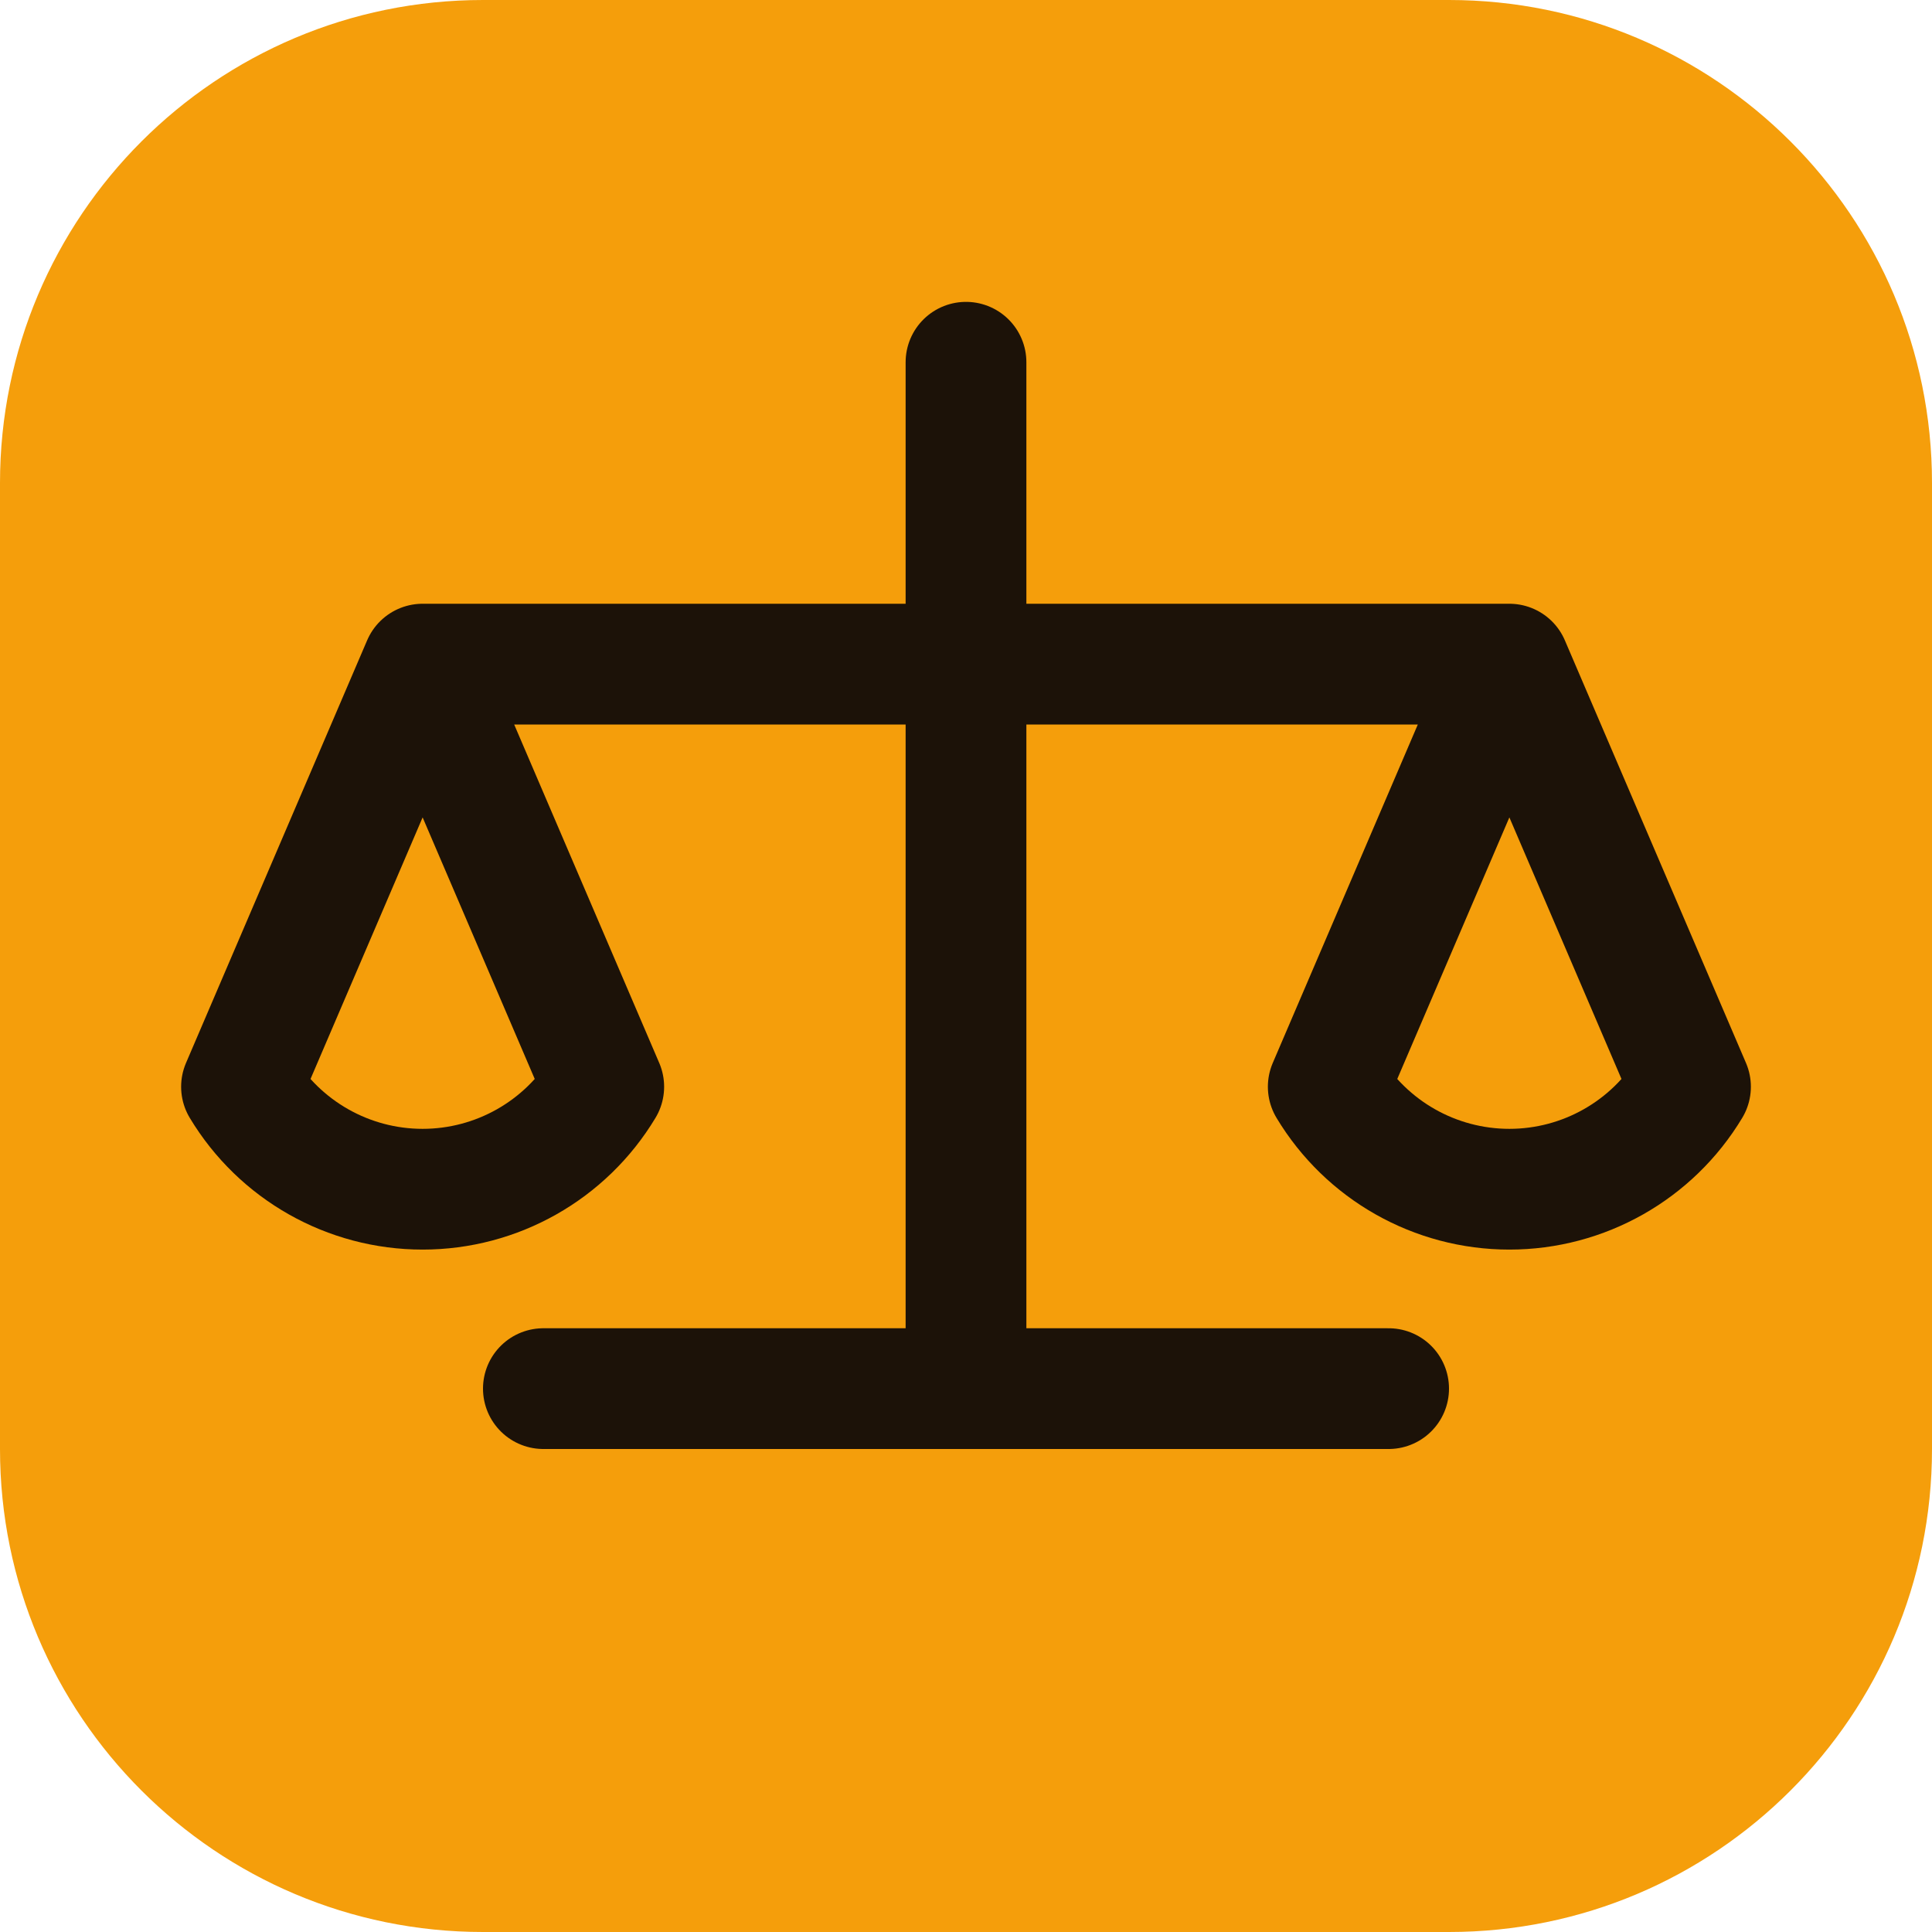
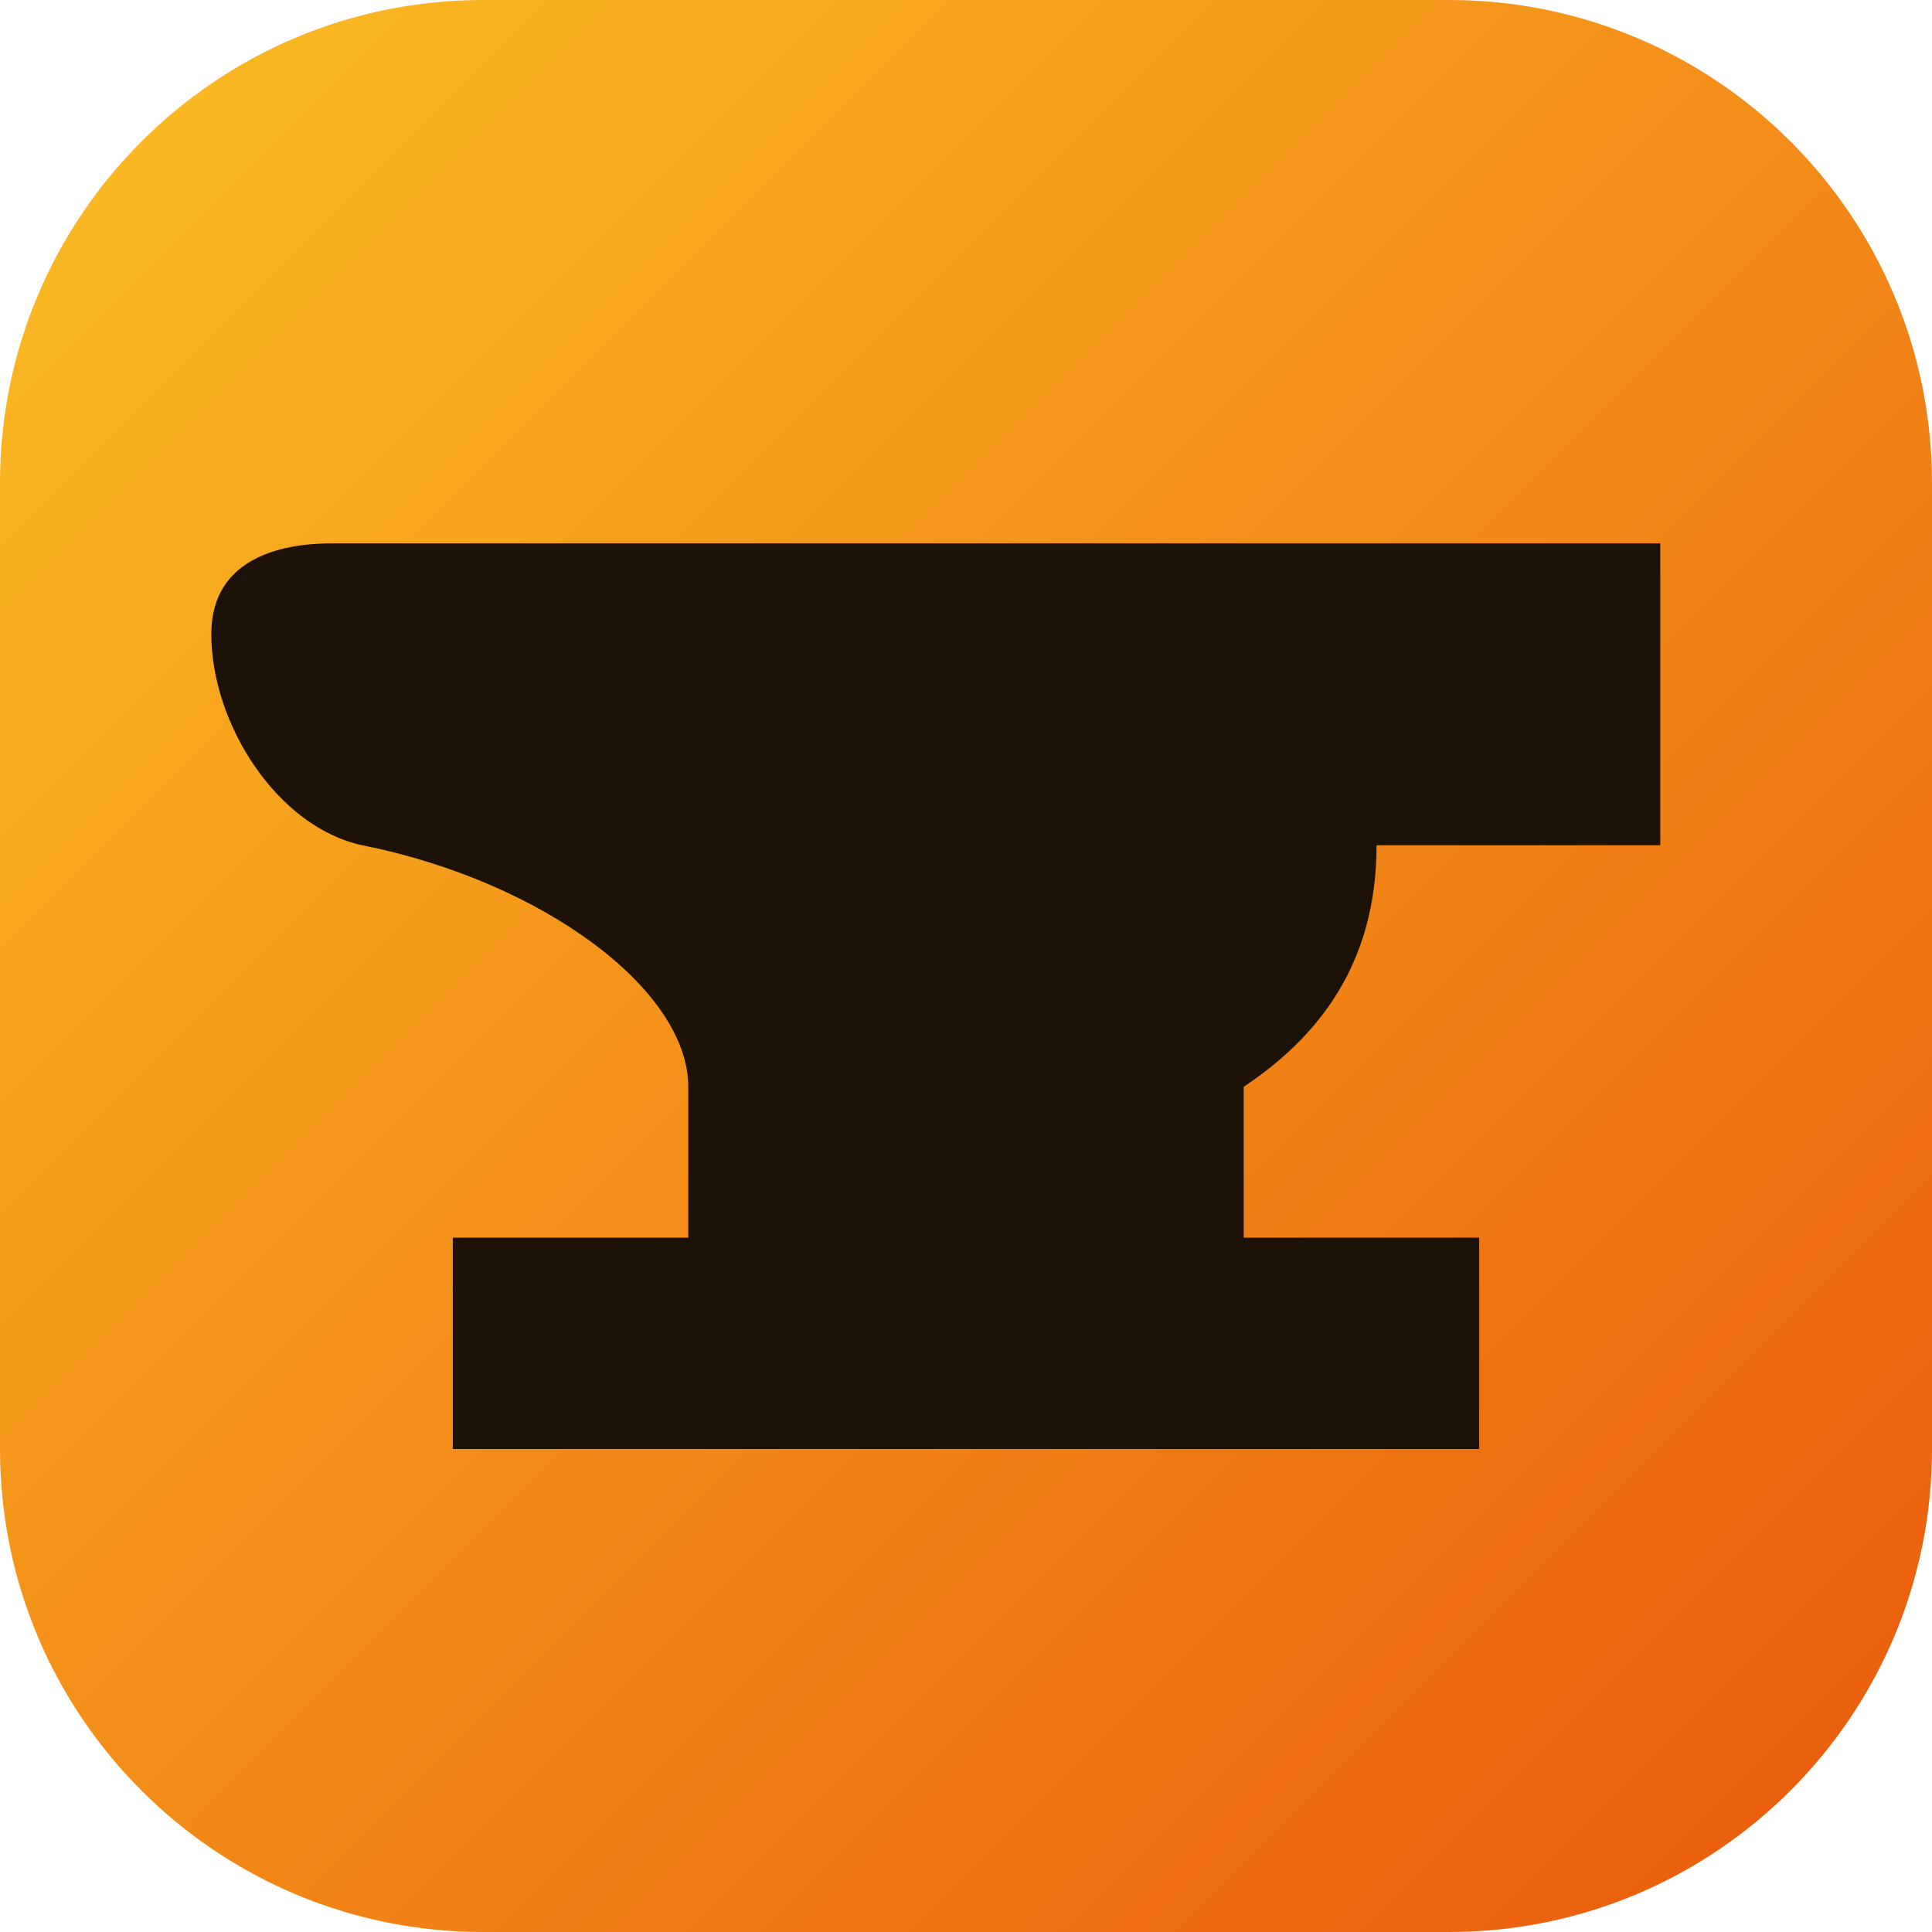
<svg xmlns="http://www.w3.org/2000/svg" viewBox="0 0 32 32">
-   <rect width="32" height="32" rx="8" fill="#f59e0b" />
-   <path d="M16 6v17M9 23h14M7 11h18M7 11l-3 7a3.5 3.5 0 0 0 6 0l-3-7m18 0l-3 7a3.5 3.5 0 0 0 6 0l-3-7" fill="none" stroke="#1c1208" stroke-width="2" stroke-linecap="round" stroke-linejoin="round" transform="translate(0 0)" />
+   <defs>
+     <linearGradient id="g" x1="0" y1="0" x2="1" y2="1">
+       <stop offset="0" stop-color="#fbbf24" />
+       <stop offset="1" stop-color="#ea580c" />
+     </linearGradient>
+   </defs>
+   <rect width="32" height="32" rx="8" fill="url(#g)" />
+   <path fill="#1c1208" d="M3.5 10.5C3.5 9.4 4.4 9 5.5 9H27.5V14H22.8C22.8 16 21.8 17.2 20.6 18V20.5H24.5V24H7.5V20.5H11.4V18C11.4 16.4 9 14.6 6 14C4.6 13.7 3.5 12 3.5 10.5Z" />
</svg>
